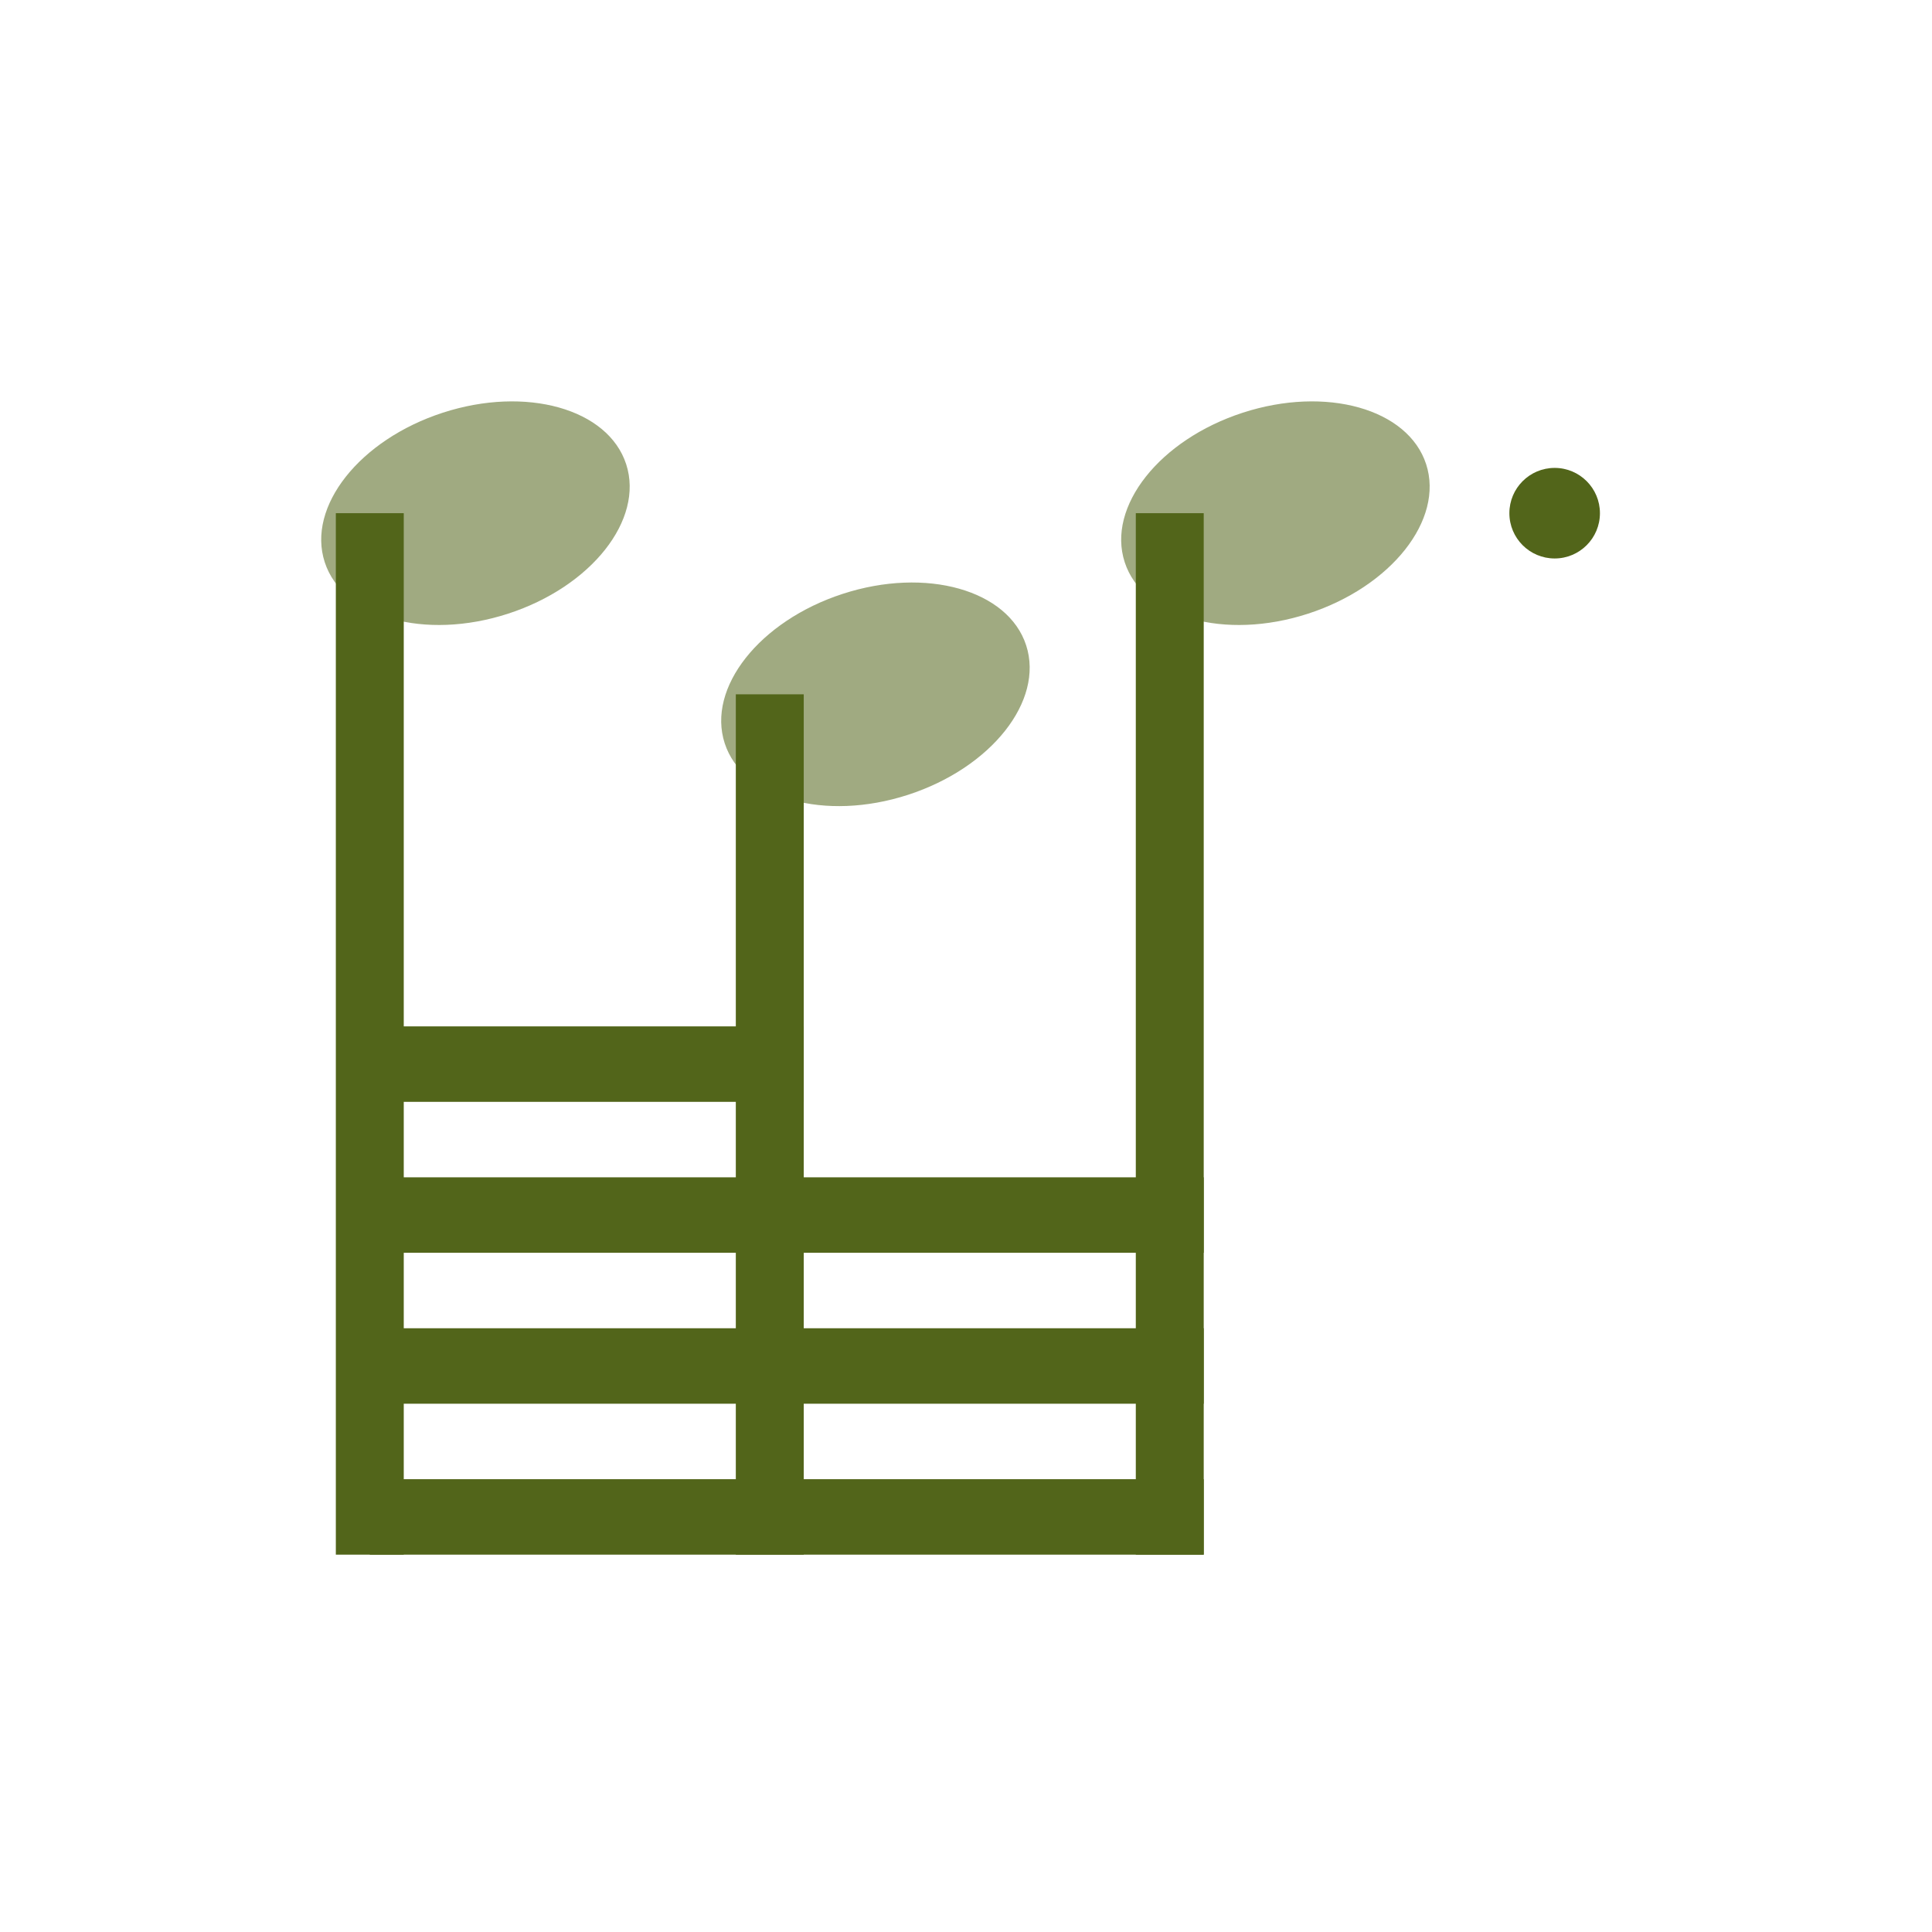
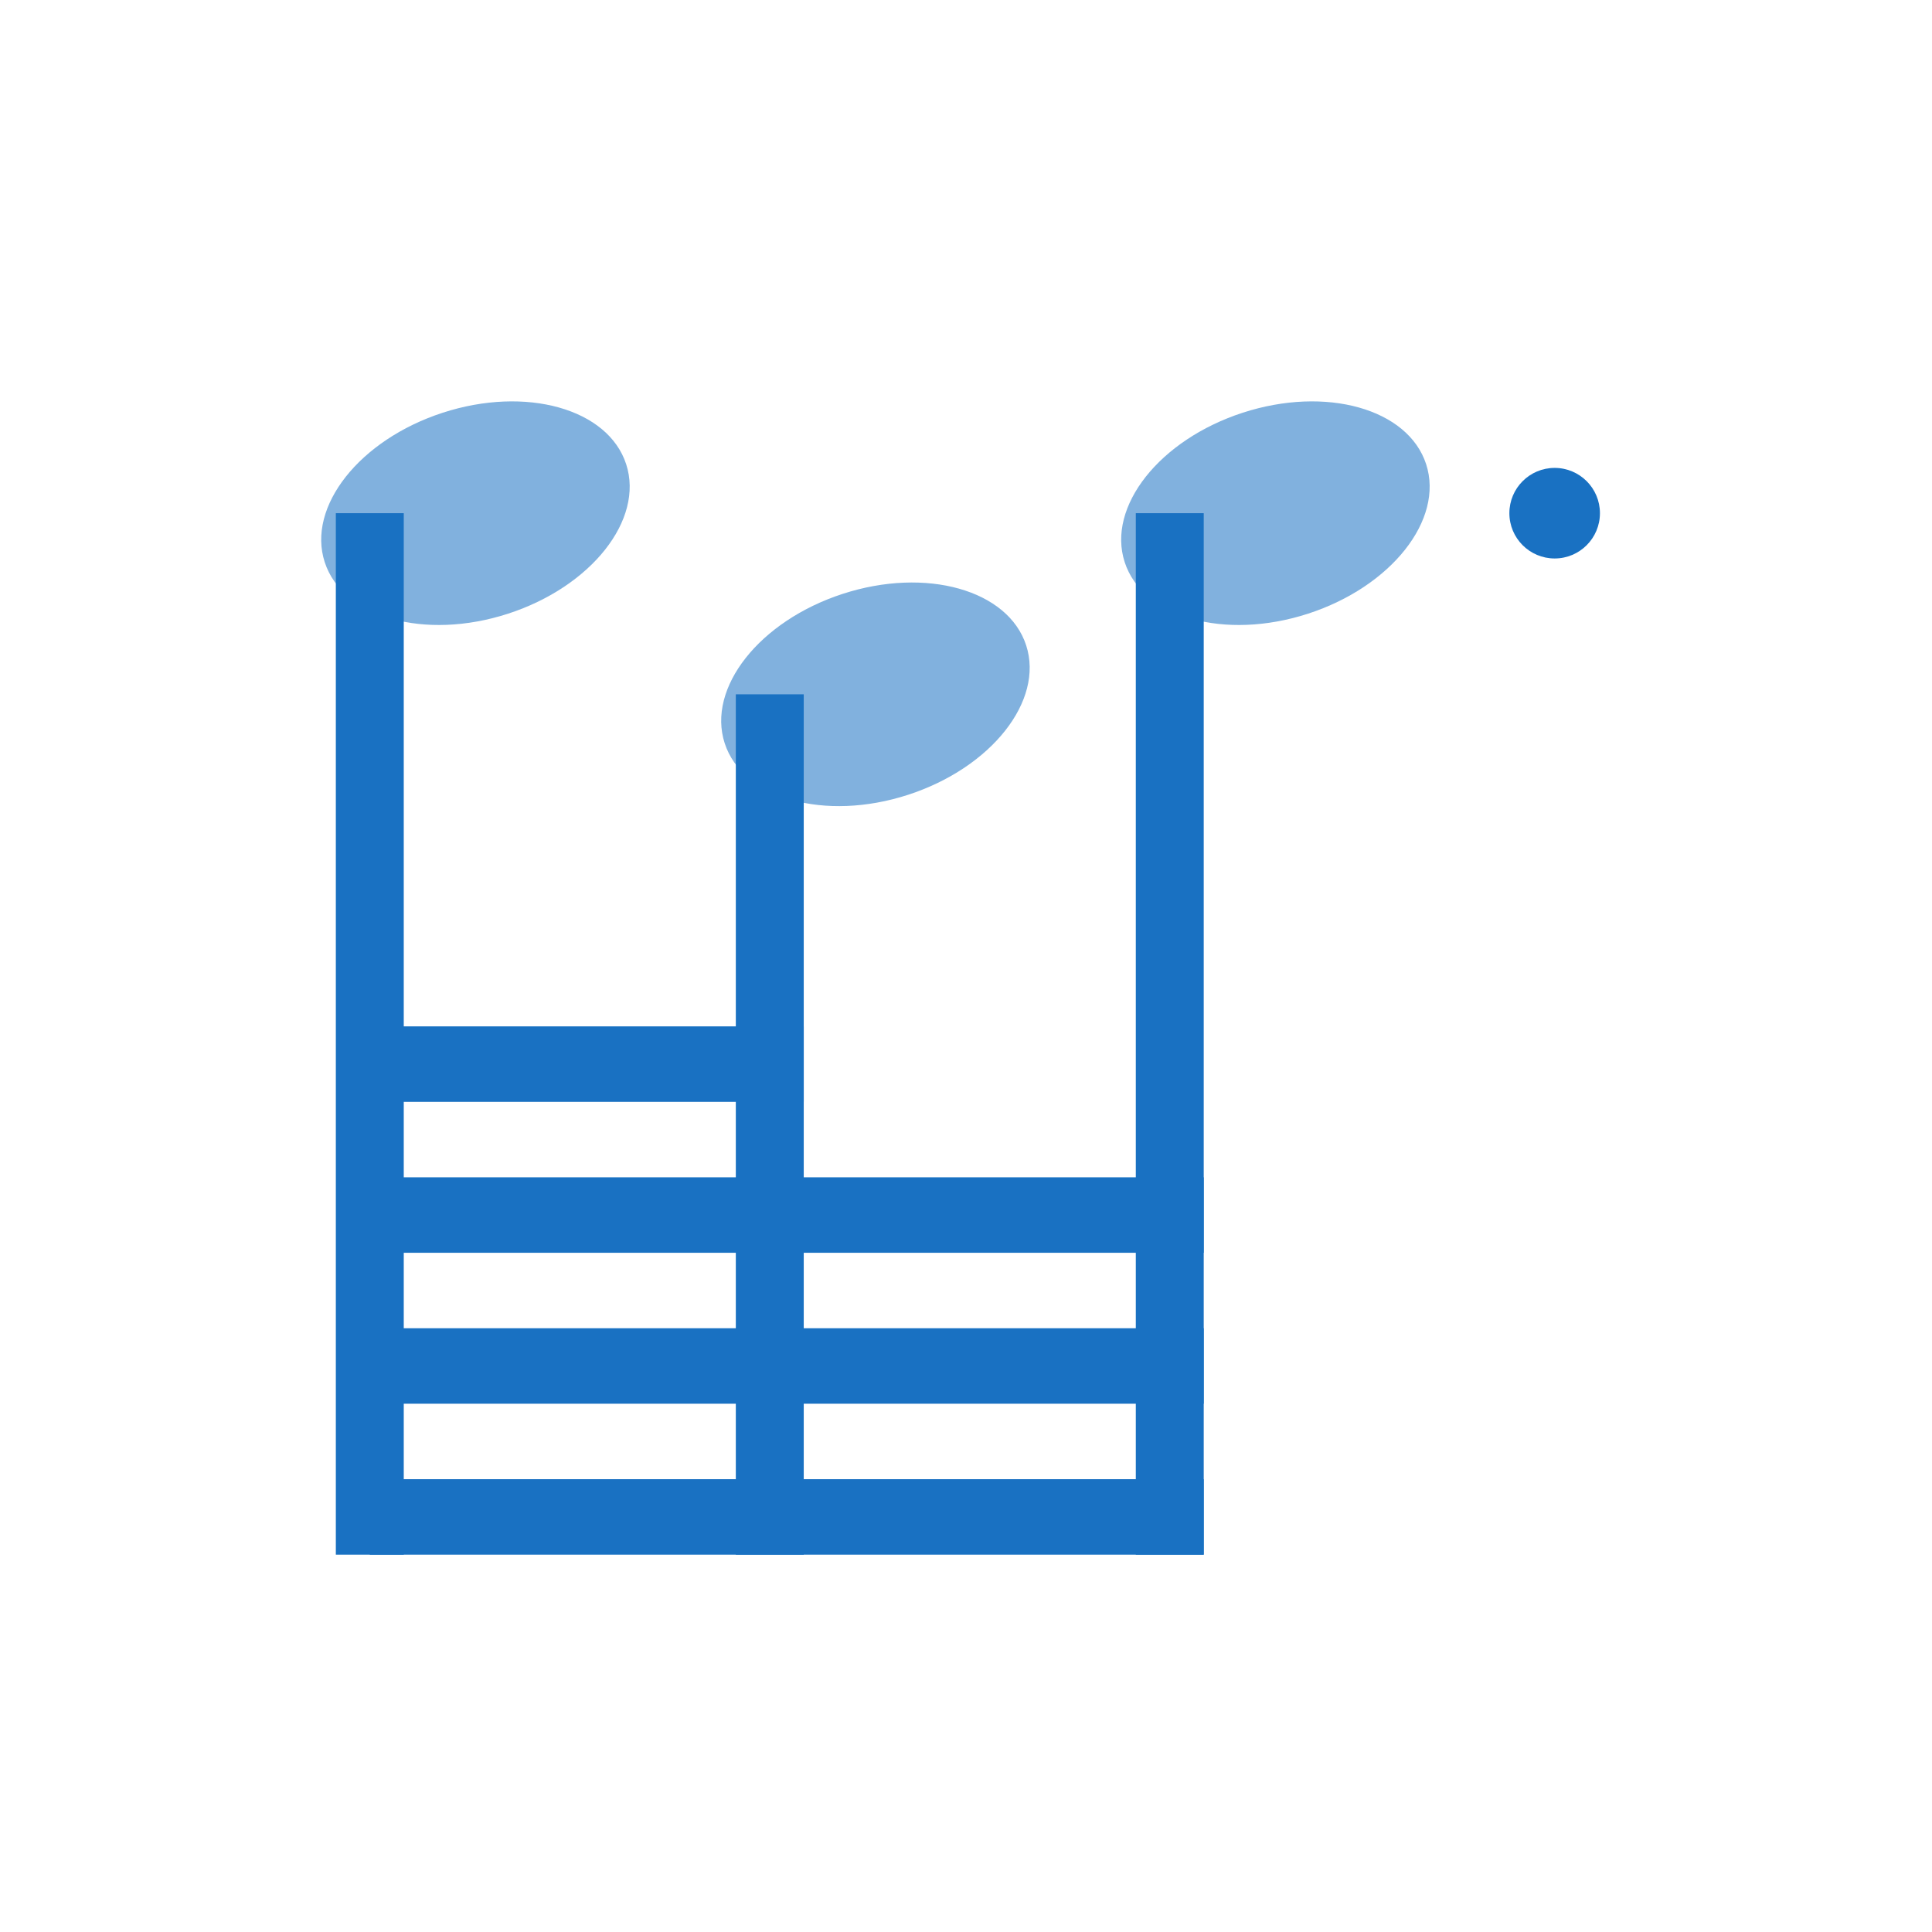
- <svg xmlns="http://www.w3.org/2000/svg" viewBox="0 0 256 256" role="img" aria-label="불러오는 중" style="color:#52651A">
+ <svg xmlns="http://www.w3.org/2000/svg" viewBox="0 0 256 256" role="img" aria-label="불러오는 중" style="color:#1971C2">
  <style>ellipse{opacity:.55;animation:ddirori-first 1200ms linear infinite}ellipse:nth-of-type(2){animation-name:ddirori-second}ellipse:nth-of-type(3){animation-name:ddirori-third}@keyframes ddirori-first{0%,9%{opacity:1}10%,100%{opacity:.55}}@keyframes ddirori-second{0%,9%,20%,100%{opacity:.55}10%,19%{opacity:1}}@keyframes ddirori-third{0%,19%,50%,100%{opacity:.55}20%,49%{opacity:1}}@media(prefers-reduced-motion:reduce){ellipse{animation:none;opacity:1}}</style>
  <rect width="100%" height="100%" fill="none" />
  <g fill="currentColor">
    <g data-rhythm="64-64-dotted32">
      <ellipse cx="63" cy="68" rx="21" ry="14" transform="rotate(-18 63 68)" />
      <ellipse cx="116" cy="92" rx="21" ry="14" transform="rotate(-18 116 92)" />
      <ellipse cx="169" cy="68" rx="21" ry="14" transform="rotate(-18 169 68)" />
      <circle data-role="augmentation-dot" cx="206" cy="68" r="6" />
      <path d="M49 68V206M102 92V206M155 68V206" fill="none" stroke="currentColor" stroke-width="9" />
      <g data-role="shared-beams">
        <rect x="49" y="156" width="110.5" height="10" />
        <rect x="49" y="176" width="110.5" height="10" />
        <rect x="49" y="196" width="110.5" height="10" />
      </g>
      <rect data-role="partial-fourth-beam" x="49" y="136" width="57.5" height="10" />
    </g>
  </g>
</svg>
